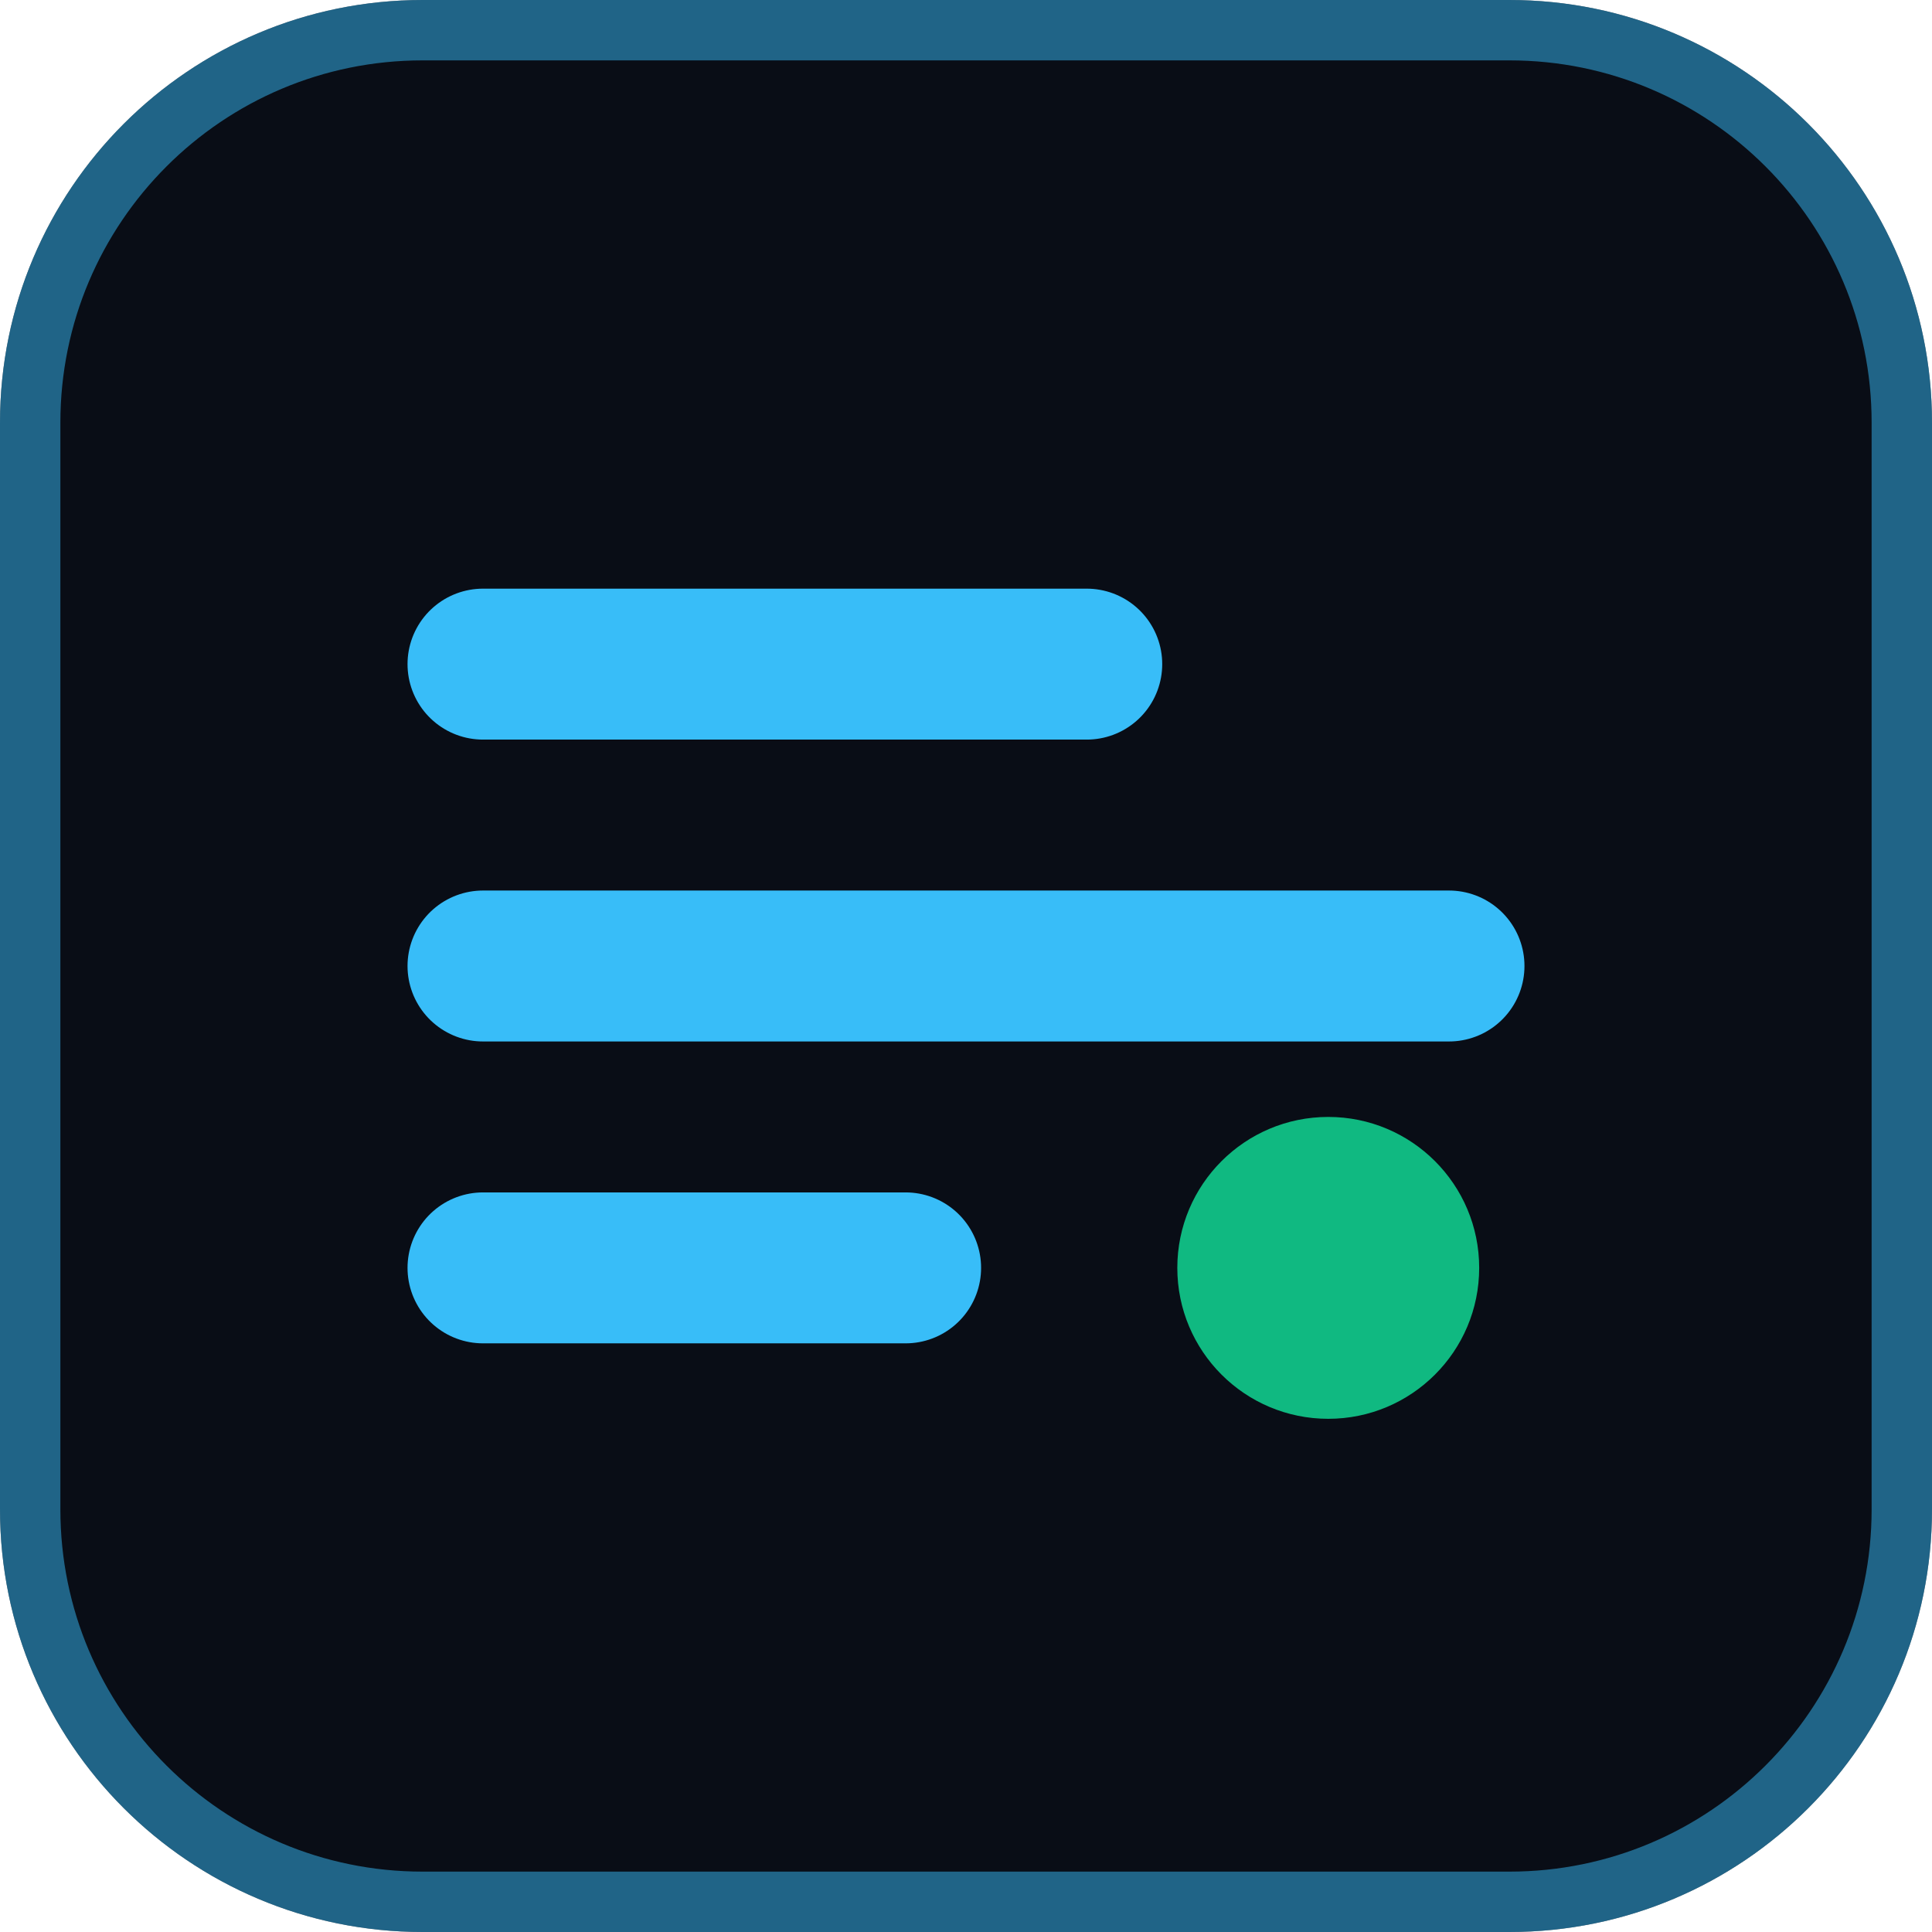
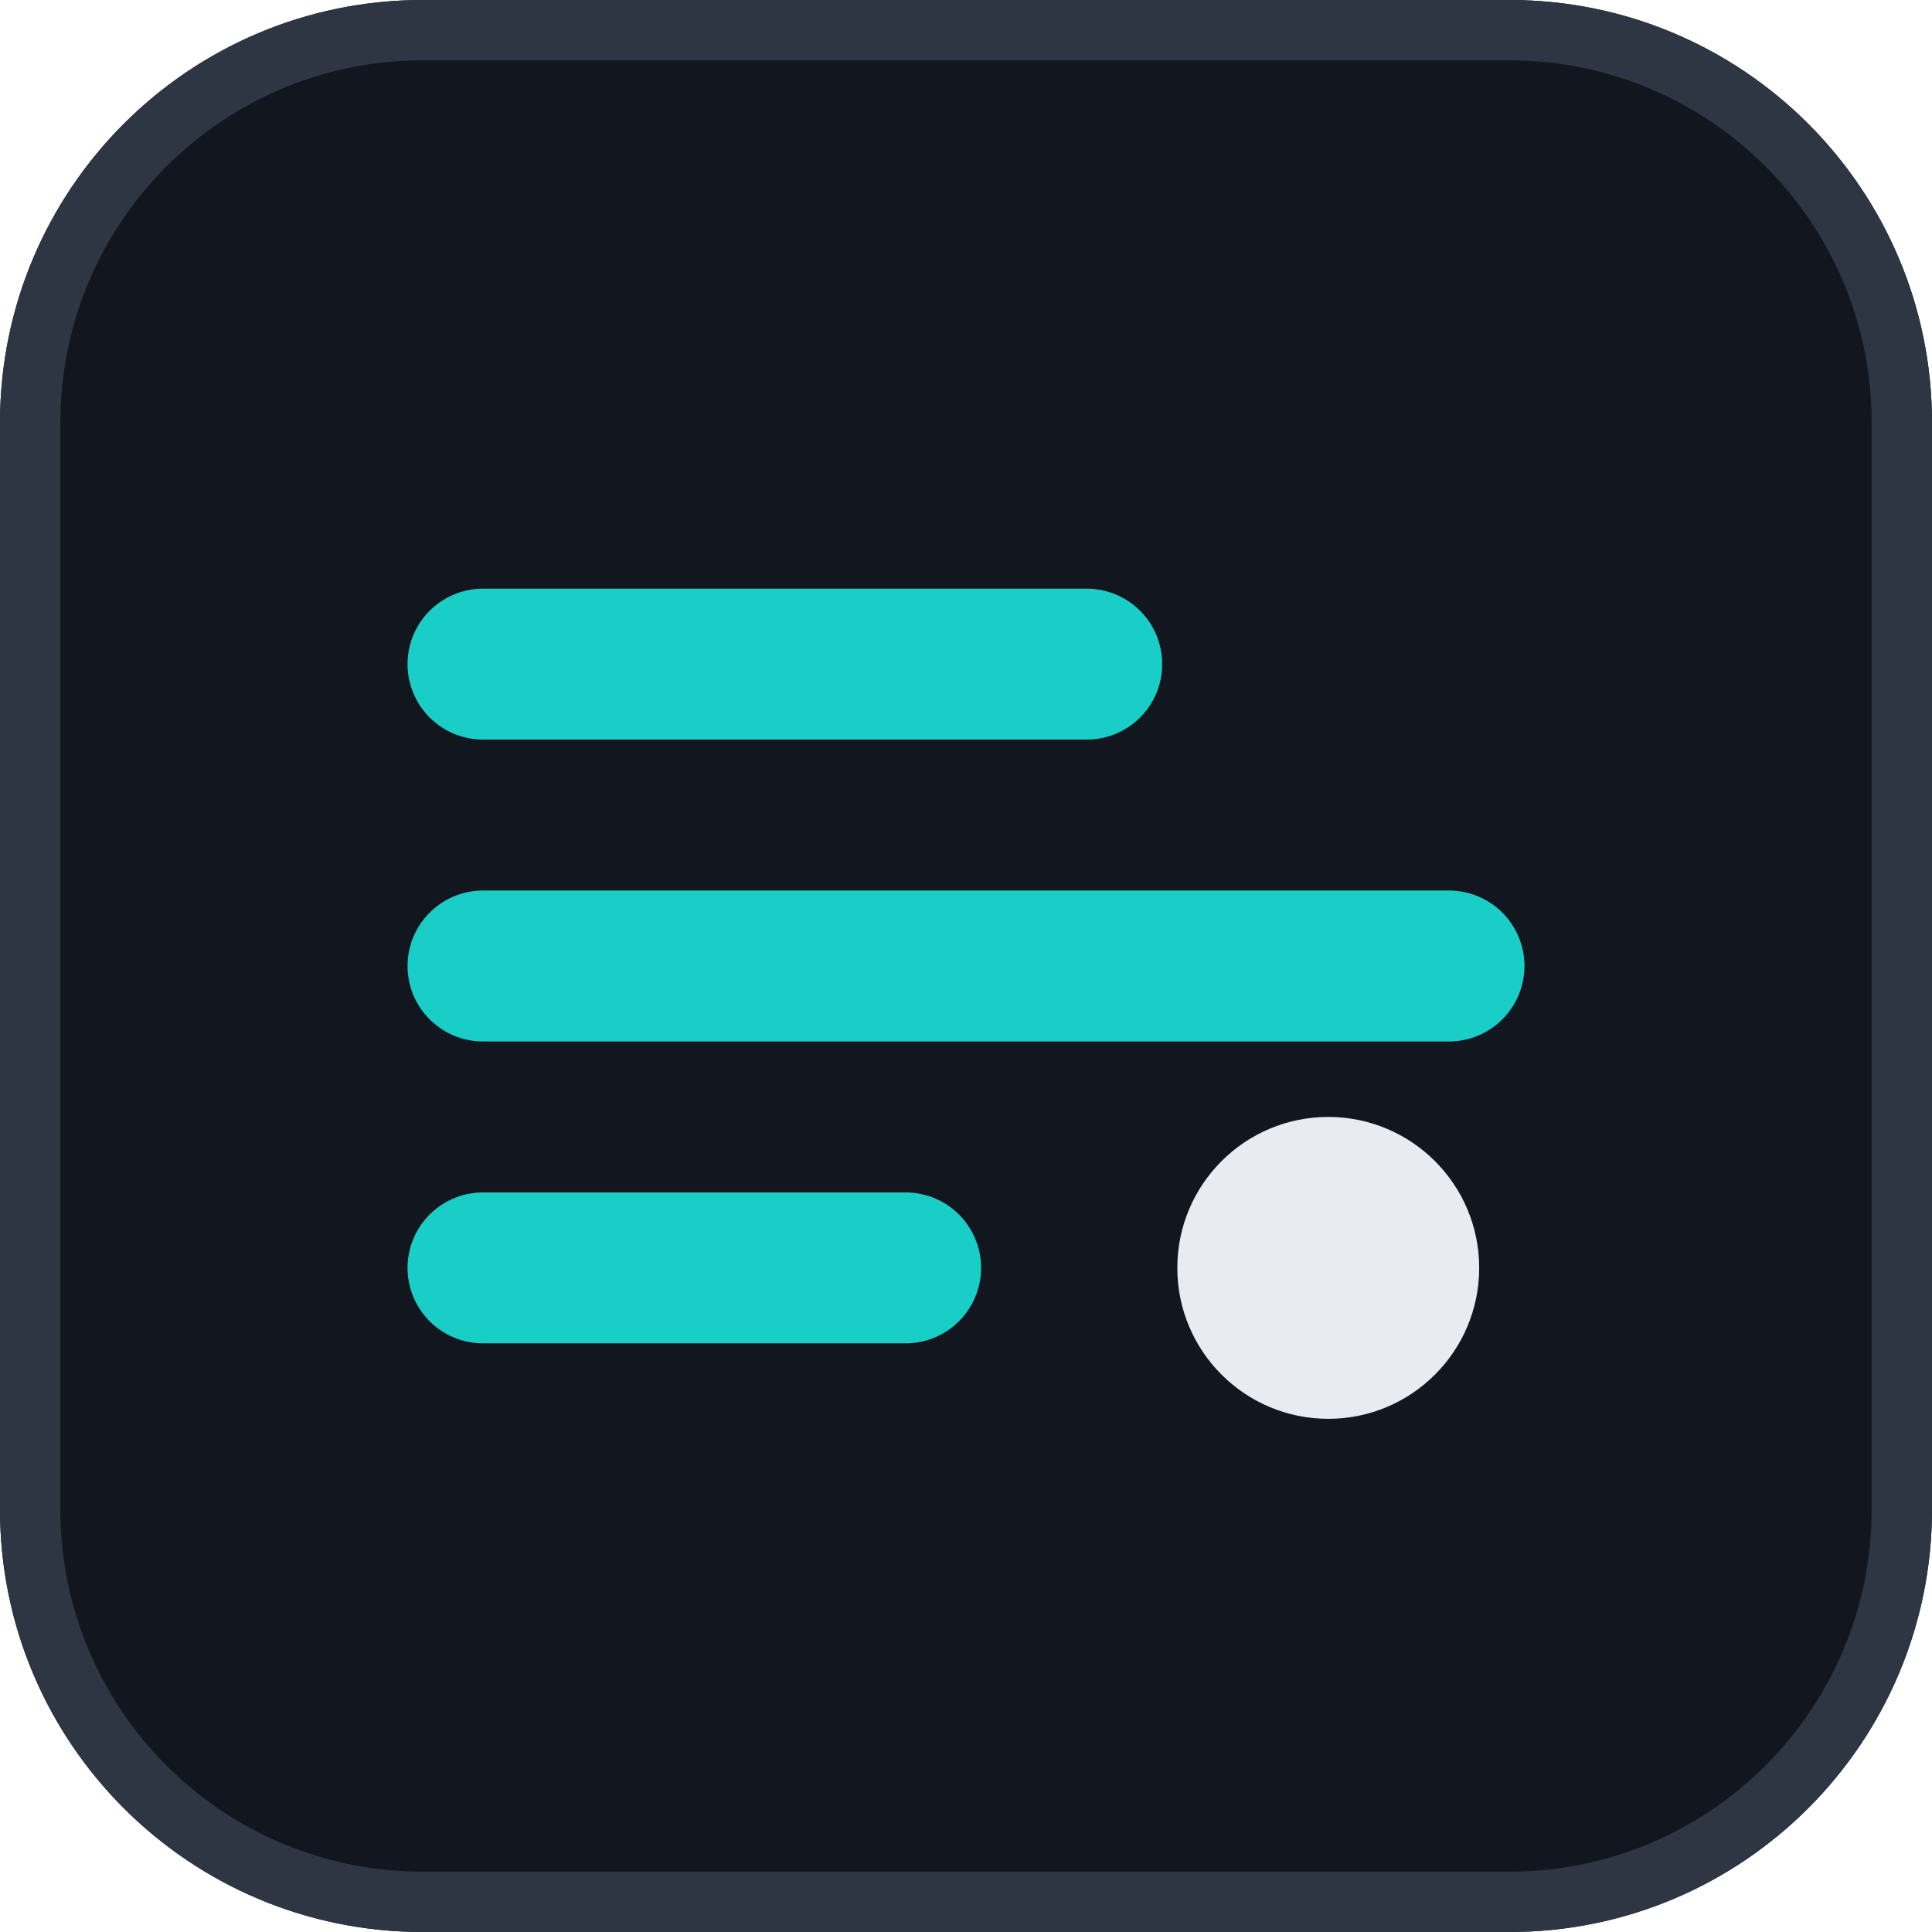
<svg xmlns="http://www.w3.org/2000/svg" viewBox="0 0 32 32">
-   <rect width="32" height="32" rx="7" fill="#090D16" />
-   <rect x="0.5" y="0.5" width="31" height="31" rx="6.5" fill="none" stroke="#38BDF8" stroke-opacity=".5" />
-   <path d="M8 11h10M8 16h16M8 21h7" stroke="#38BDF8" stroke-width="2.5" stroke-linecap="round" />
-   <circle cx="22" cy="21" r="2.5" fill="#10B981" />
+   <rect width="32" height="32" rx="7" fill="#11161F" />
+   <rect x="0.5" y="0.5" width="31" height="31" rx="6.5" fill="none" stroke="#2D3642" />
+   <path d="M8 11h10M8 16h16M8 21h7" stroke="#19CEC6" stroke-width="2.5" stroke-linecap="round" />
+   <circle cx="22" cy="21" r="2.5" fill="#E8EBF1" />
</svg>
